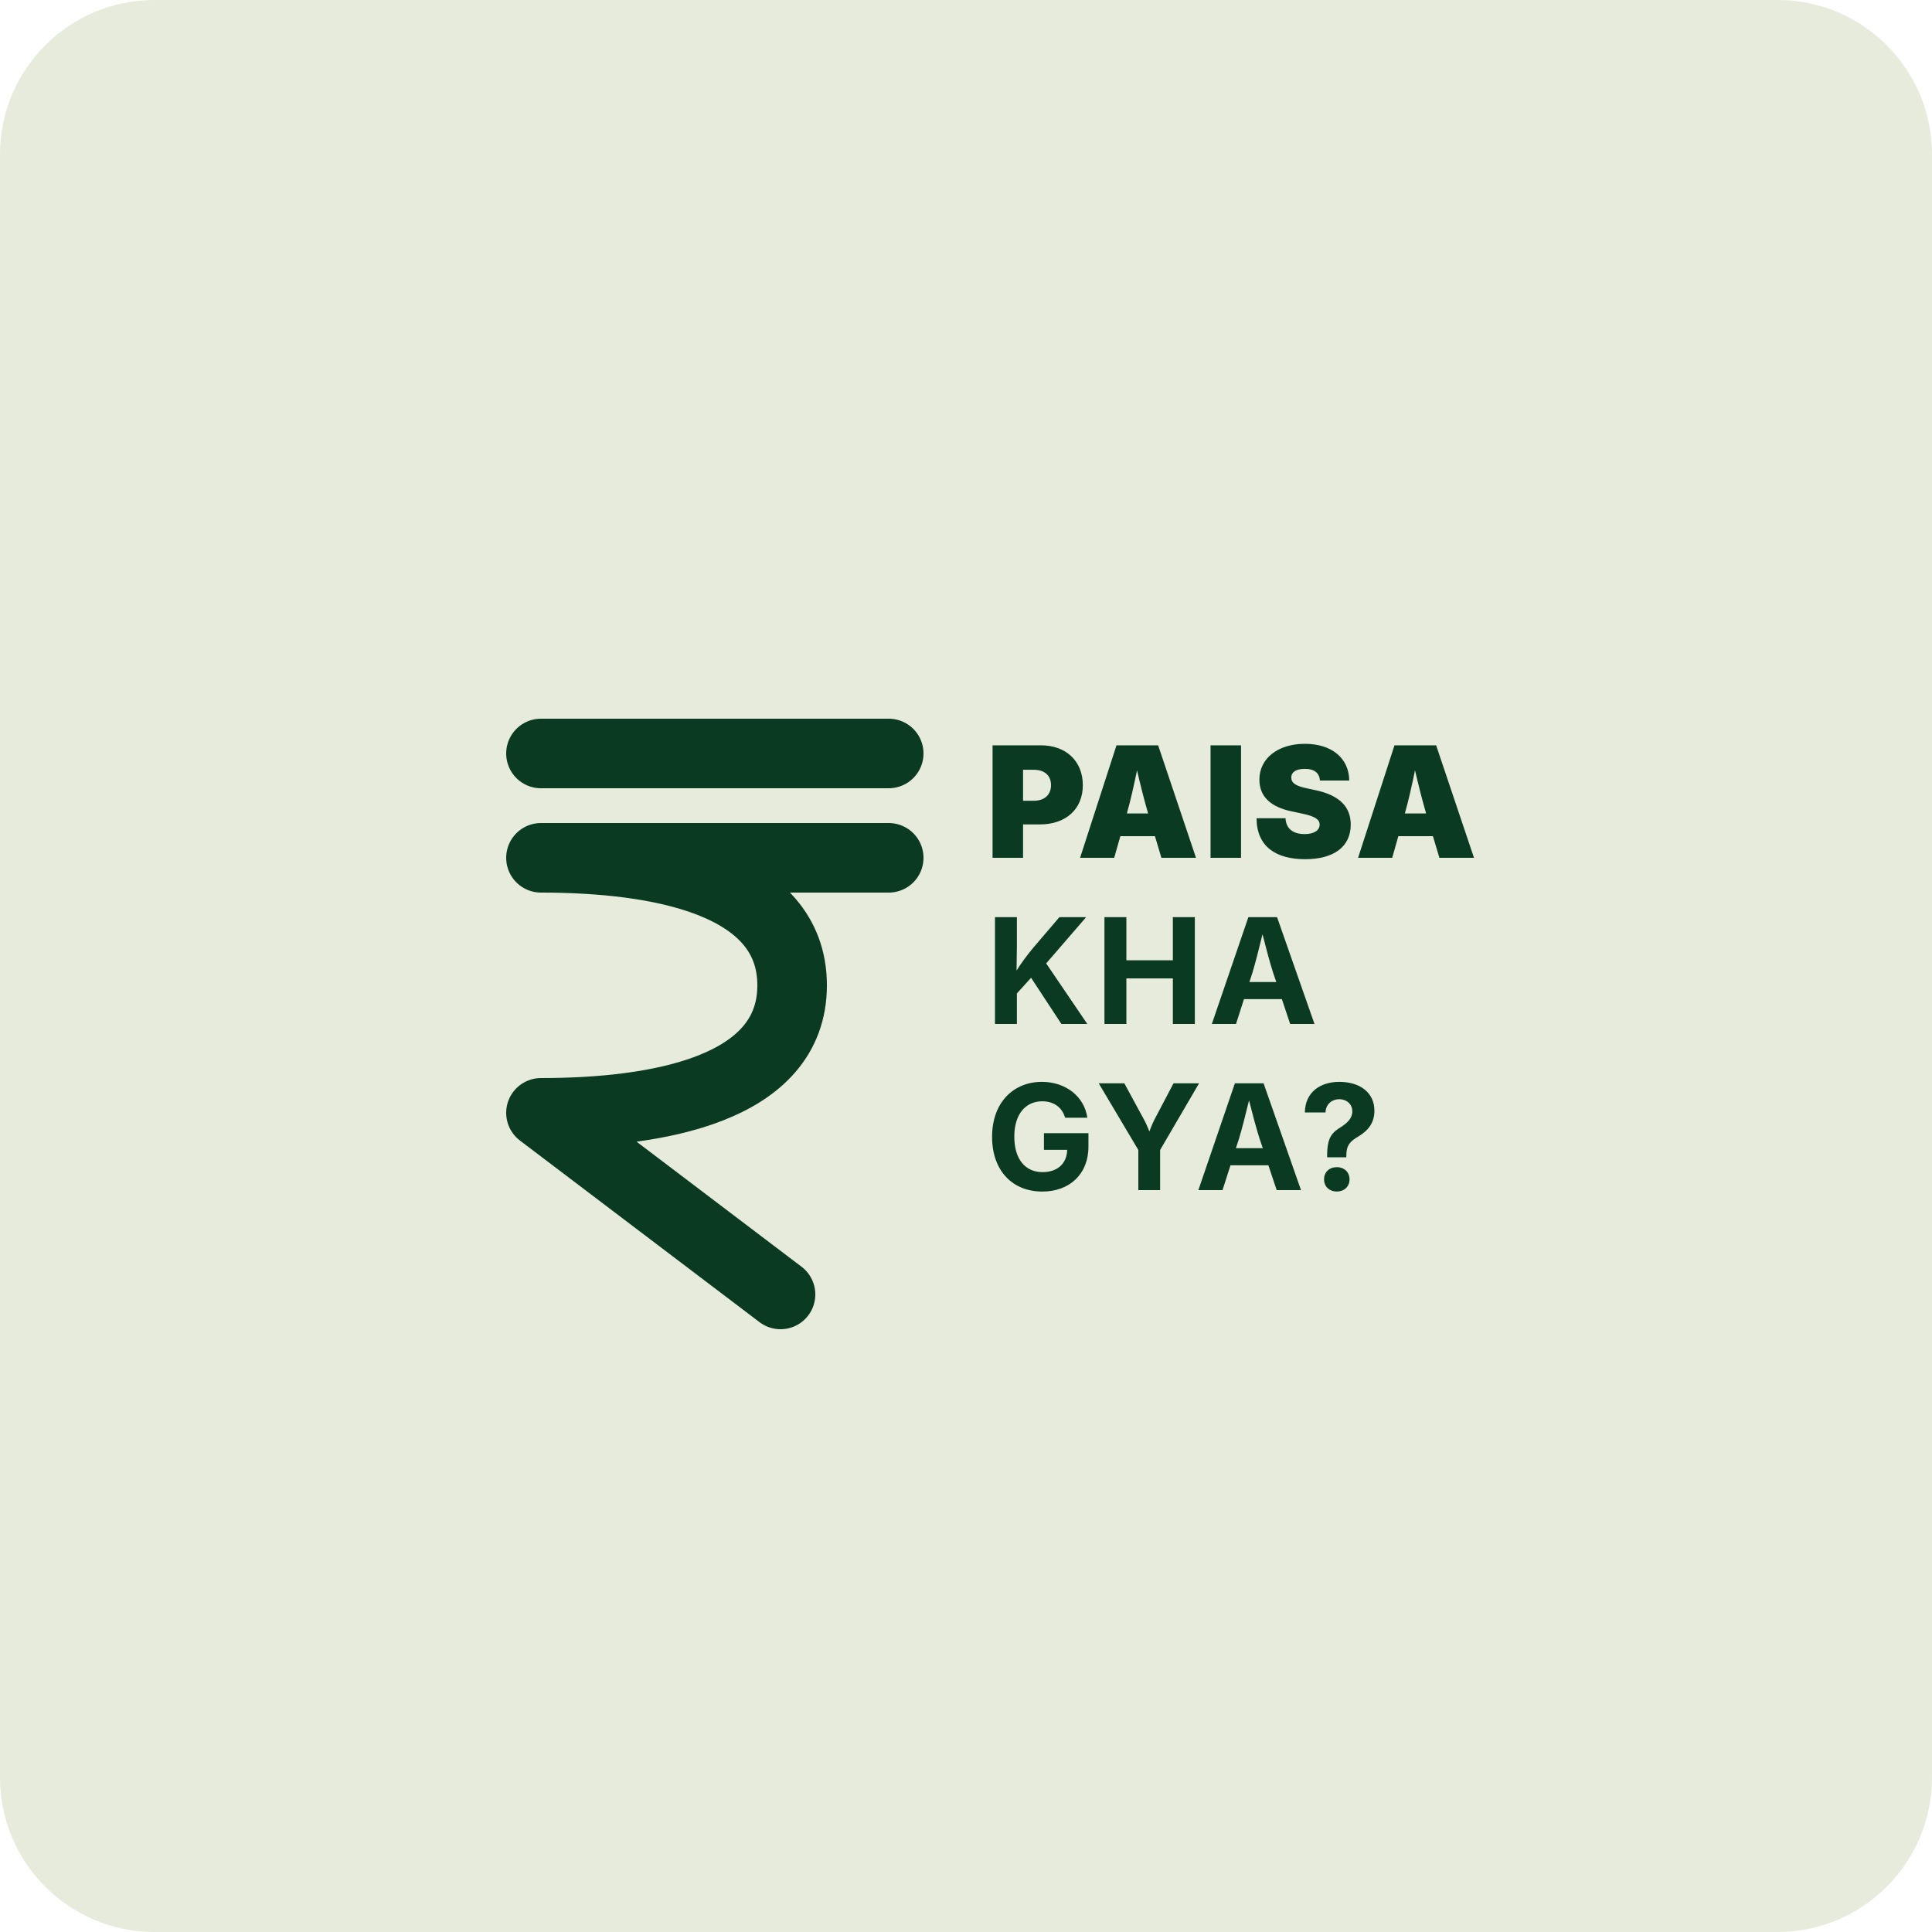
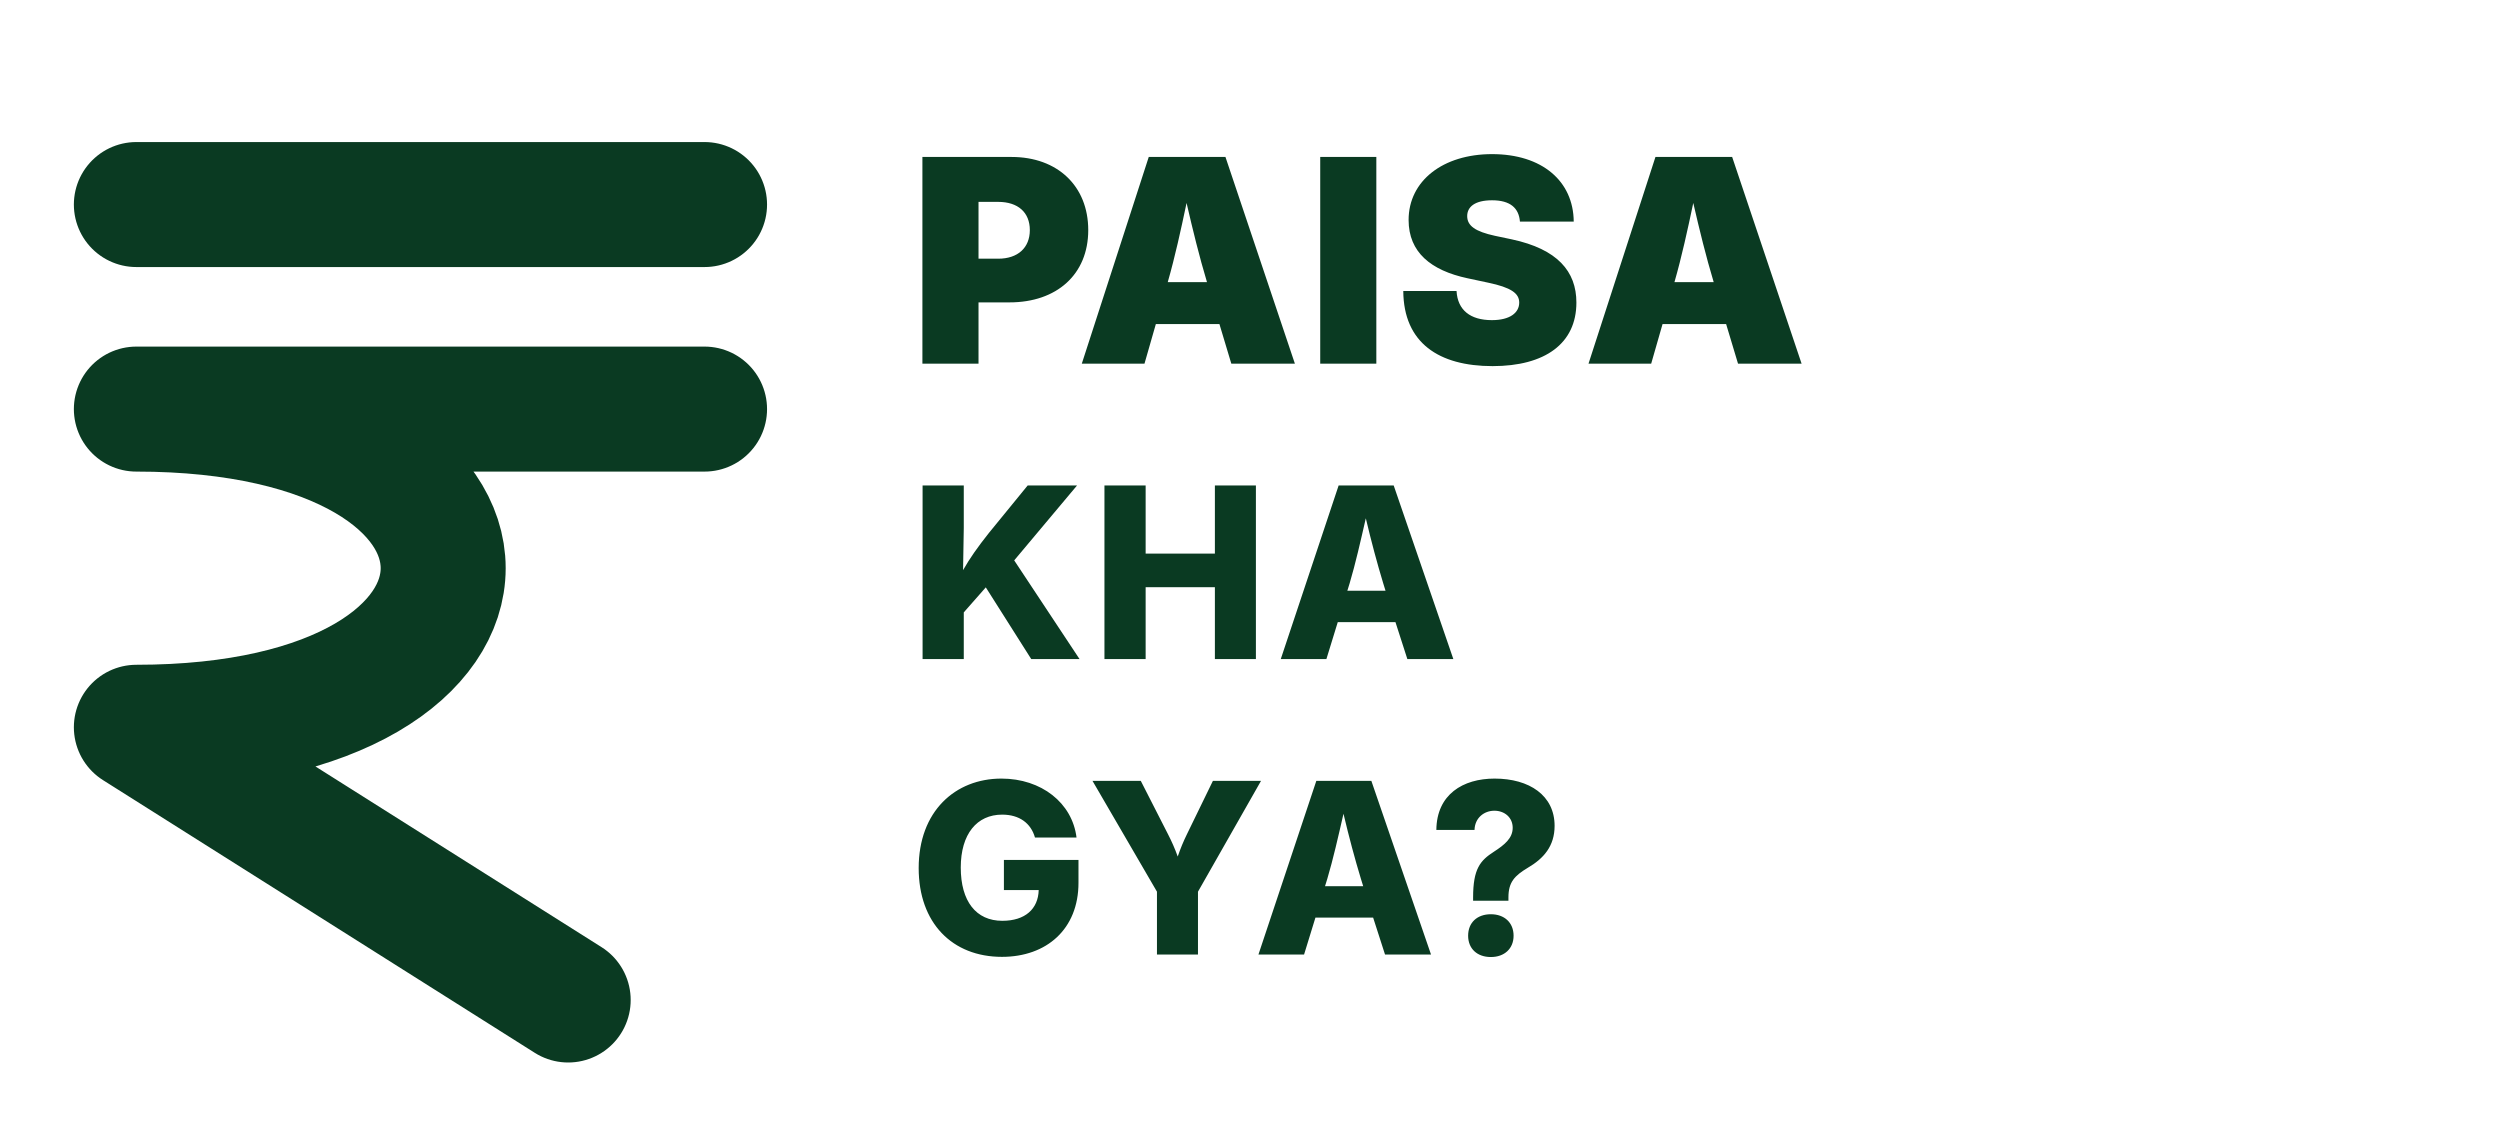
- <svg xmlns="http://www.w3.org/2000/svg" viewBox="0 0 500 500" width="100%" height="100%">
-   <rect width="500" height="500" fill="#E6EBDC" rx="40" />
-   <g transform="translate(130, 180)">
-     <path d="M10 15 H100 M10 42 H100 M10 42 C40 42 75 48 75 75 C75 102 40 108 10 108 M10 108 L72 155" fill="none" stroke="#0A3A22" stroke-width="18" stroke-linecap="round" stroke-linejoin="round" />
-     <text x="125" y="42" font-family="'Inter', 'Plus Jakarta Sans', system-ui, sans-serif" font-weight="900" font-size="40" fill="#0A3A22" letter-spacing="1">PAISA</text>
-     <text x="125" y="85" font-family="'Inter', 'Plus Jakarta Sans', system-ui, sans-serif" font-weight="700" font-size="38" fill="#0A3A22" letter-spacing="1">KHA</text>
-     <text x="125" y="128" font-family="'Inter', 'Plus Jakarta Sans', system-ui, sans-serif" font-weight="700" font-size="38" fill="#0A3A22" letter-spacing="1">GYA?</text>
-   </g>
+ <svg xmlns="http://www.w3.org/2000/svg" viewBox="0 0 220 100" width="100%" height="100%">
+   <path d="M 12 18 H 62 M 12 36 H 62 M 12 36 C 48 36 48 64 12 64 M 12 64 L 50 88" fill="none" stroke="#0A3A22" stroke-width="11" stroke-linecap="round" stroke-linejoin="round" />
+   <text x="80" y="32" font-family="'Plus Jakarta Sans', 'Inter', system-ui, -apple-system, sans-serif" font-weight="900" font-size="25" fill="#0A3A22" letter-spacing="0.5">PAISA</text>
+   <text x="80" y="58" font-family="'Plus Jakarta Sans', 'Inter', system-ui, -apple-system, sans-serif" font-weight="800" font-size="21" fill="#0A3A22" letter-spacing="0.5">KHA</text>
+   <text x="80" y="84" font-family="'Plus Jakarta Sans', 'Inter', system-ui, -apple-system, sans-serif" font-weight="800" font-size="21" fill="#0A3A22" letter-spacing="0.5">GYA?</text>
</svg>
